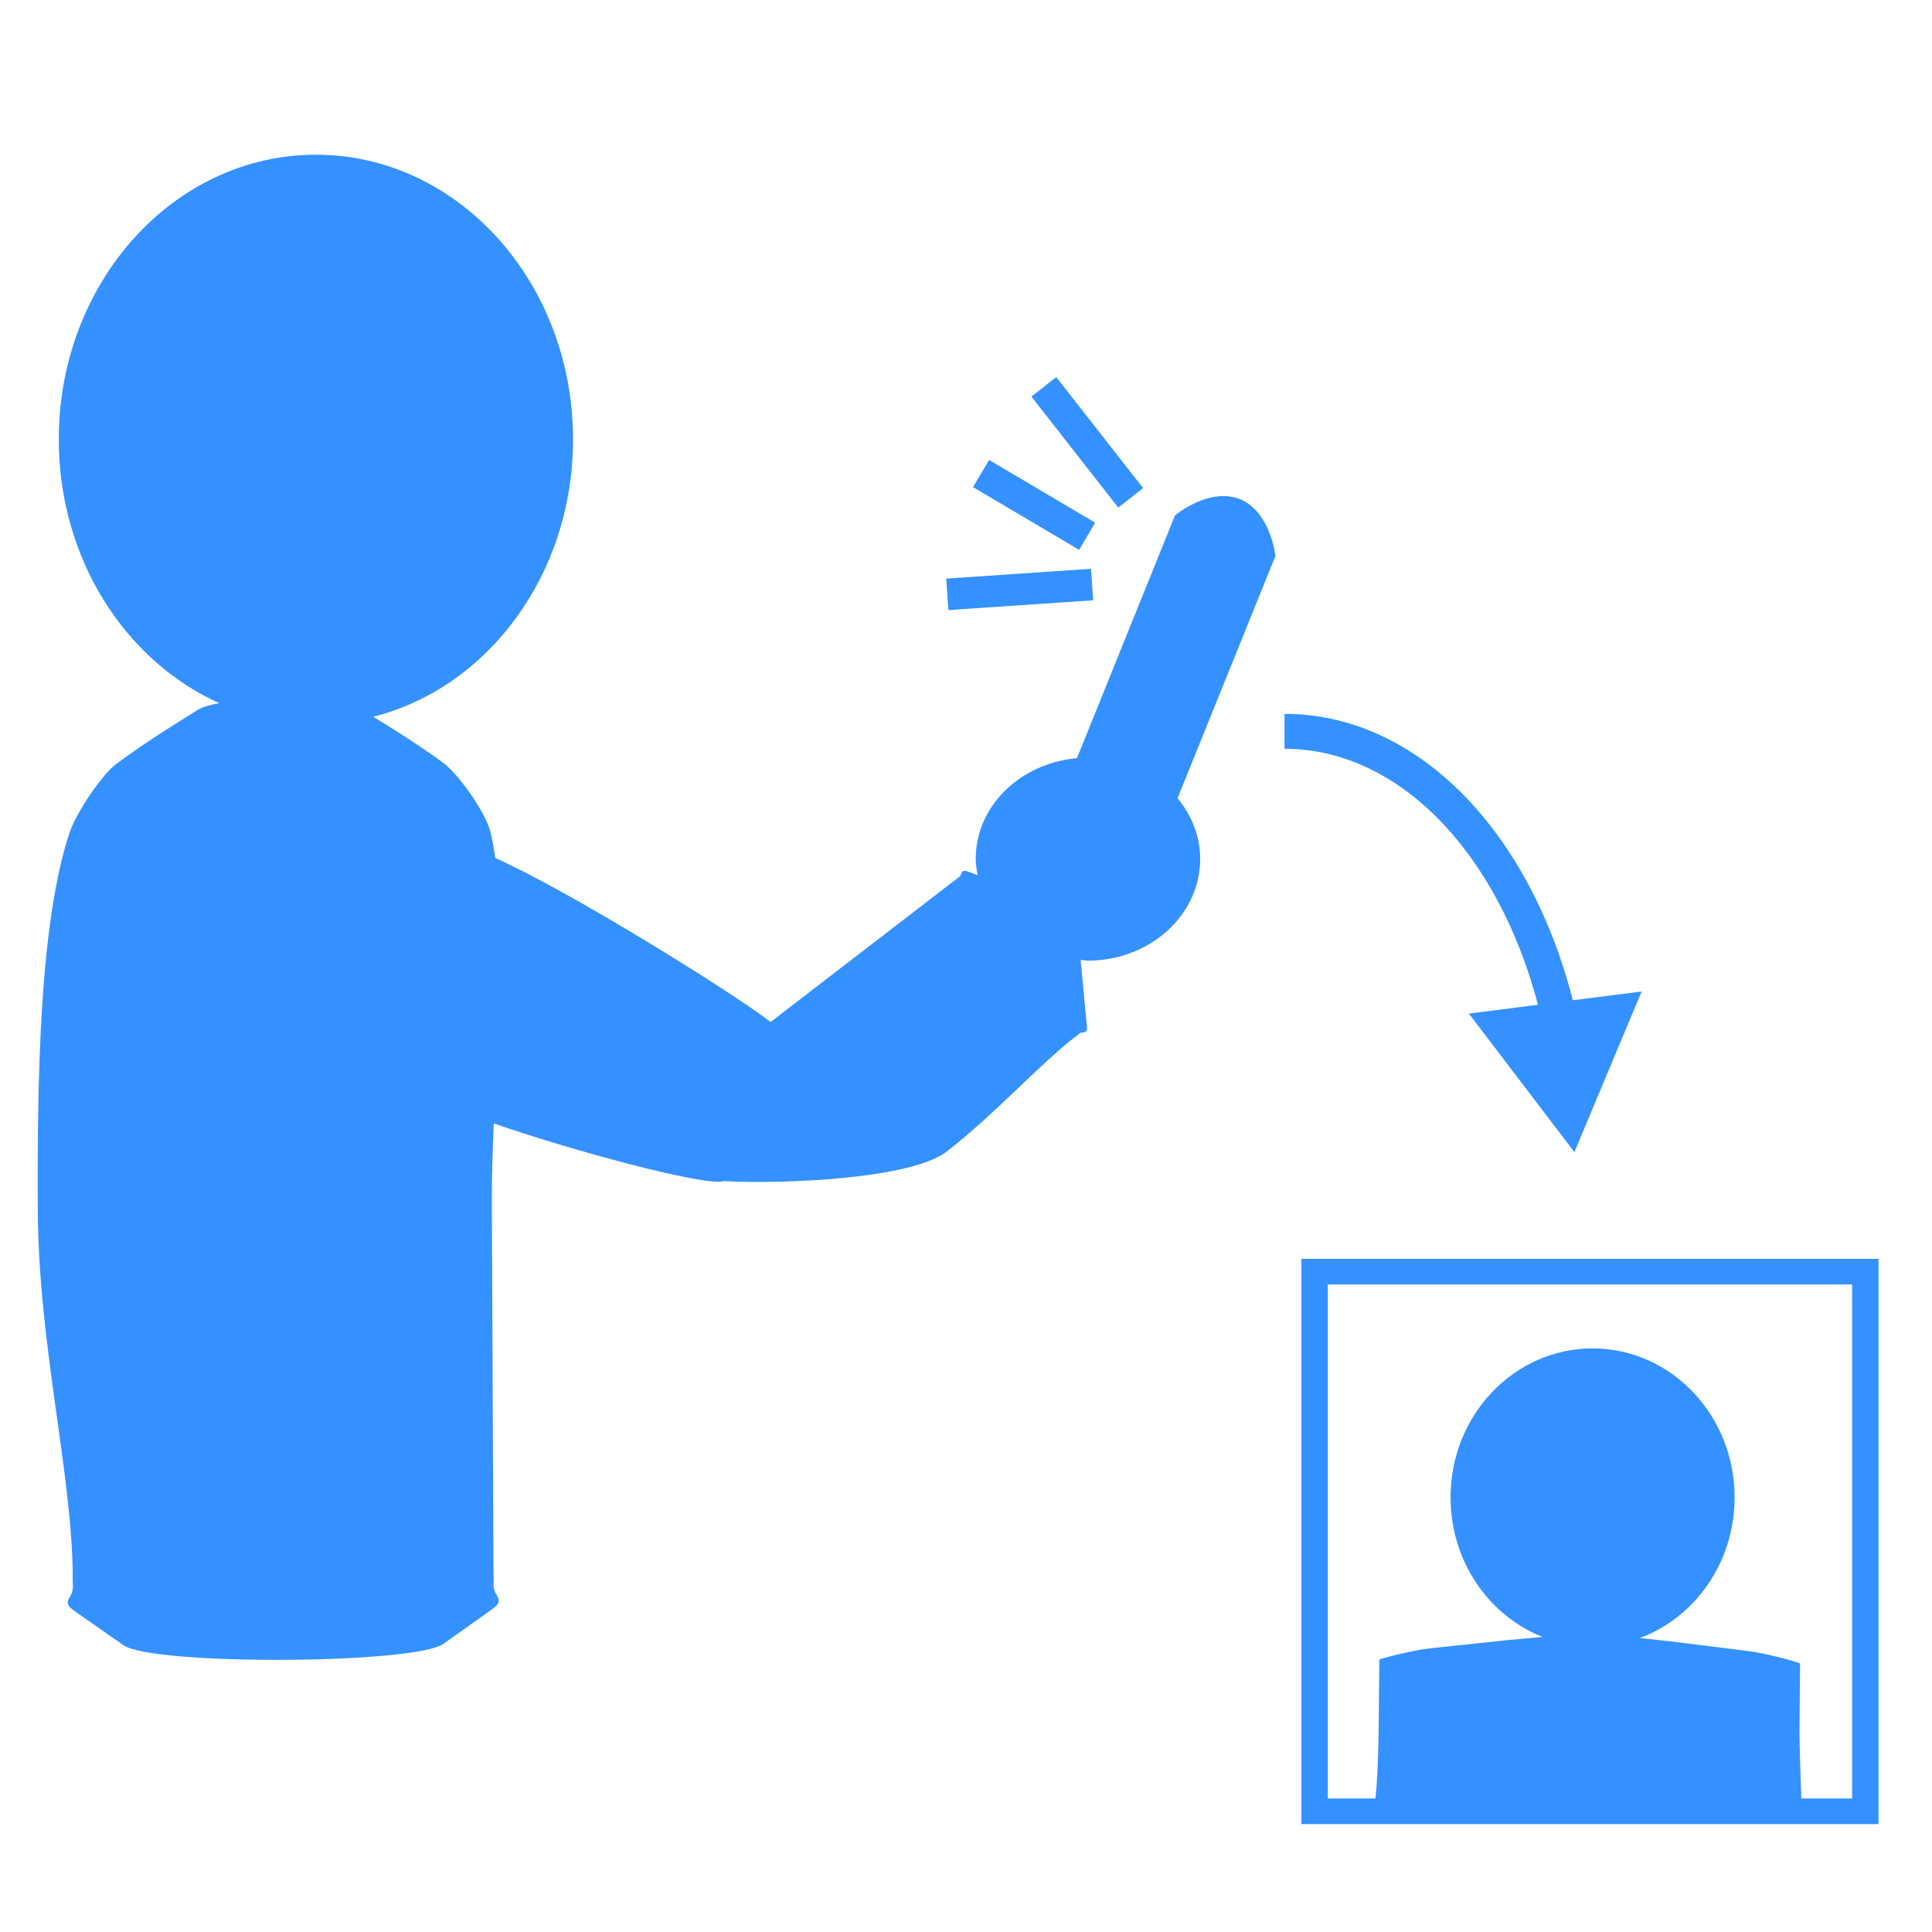
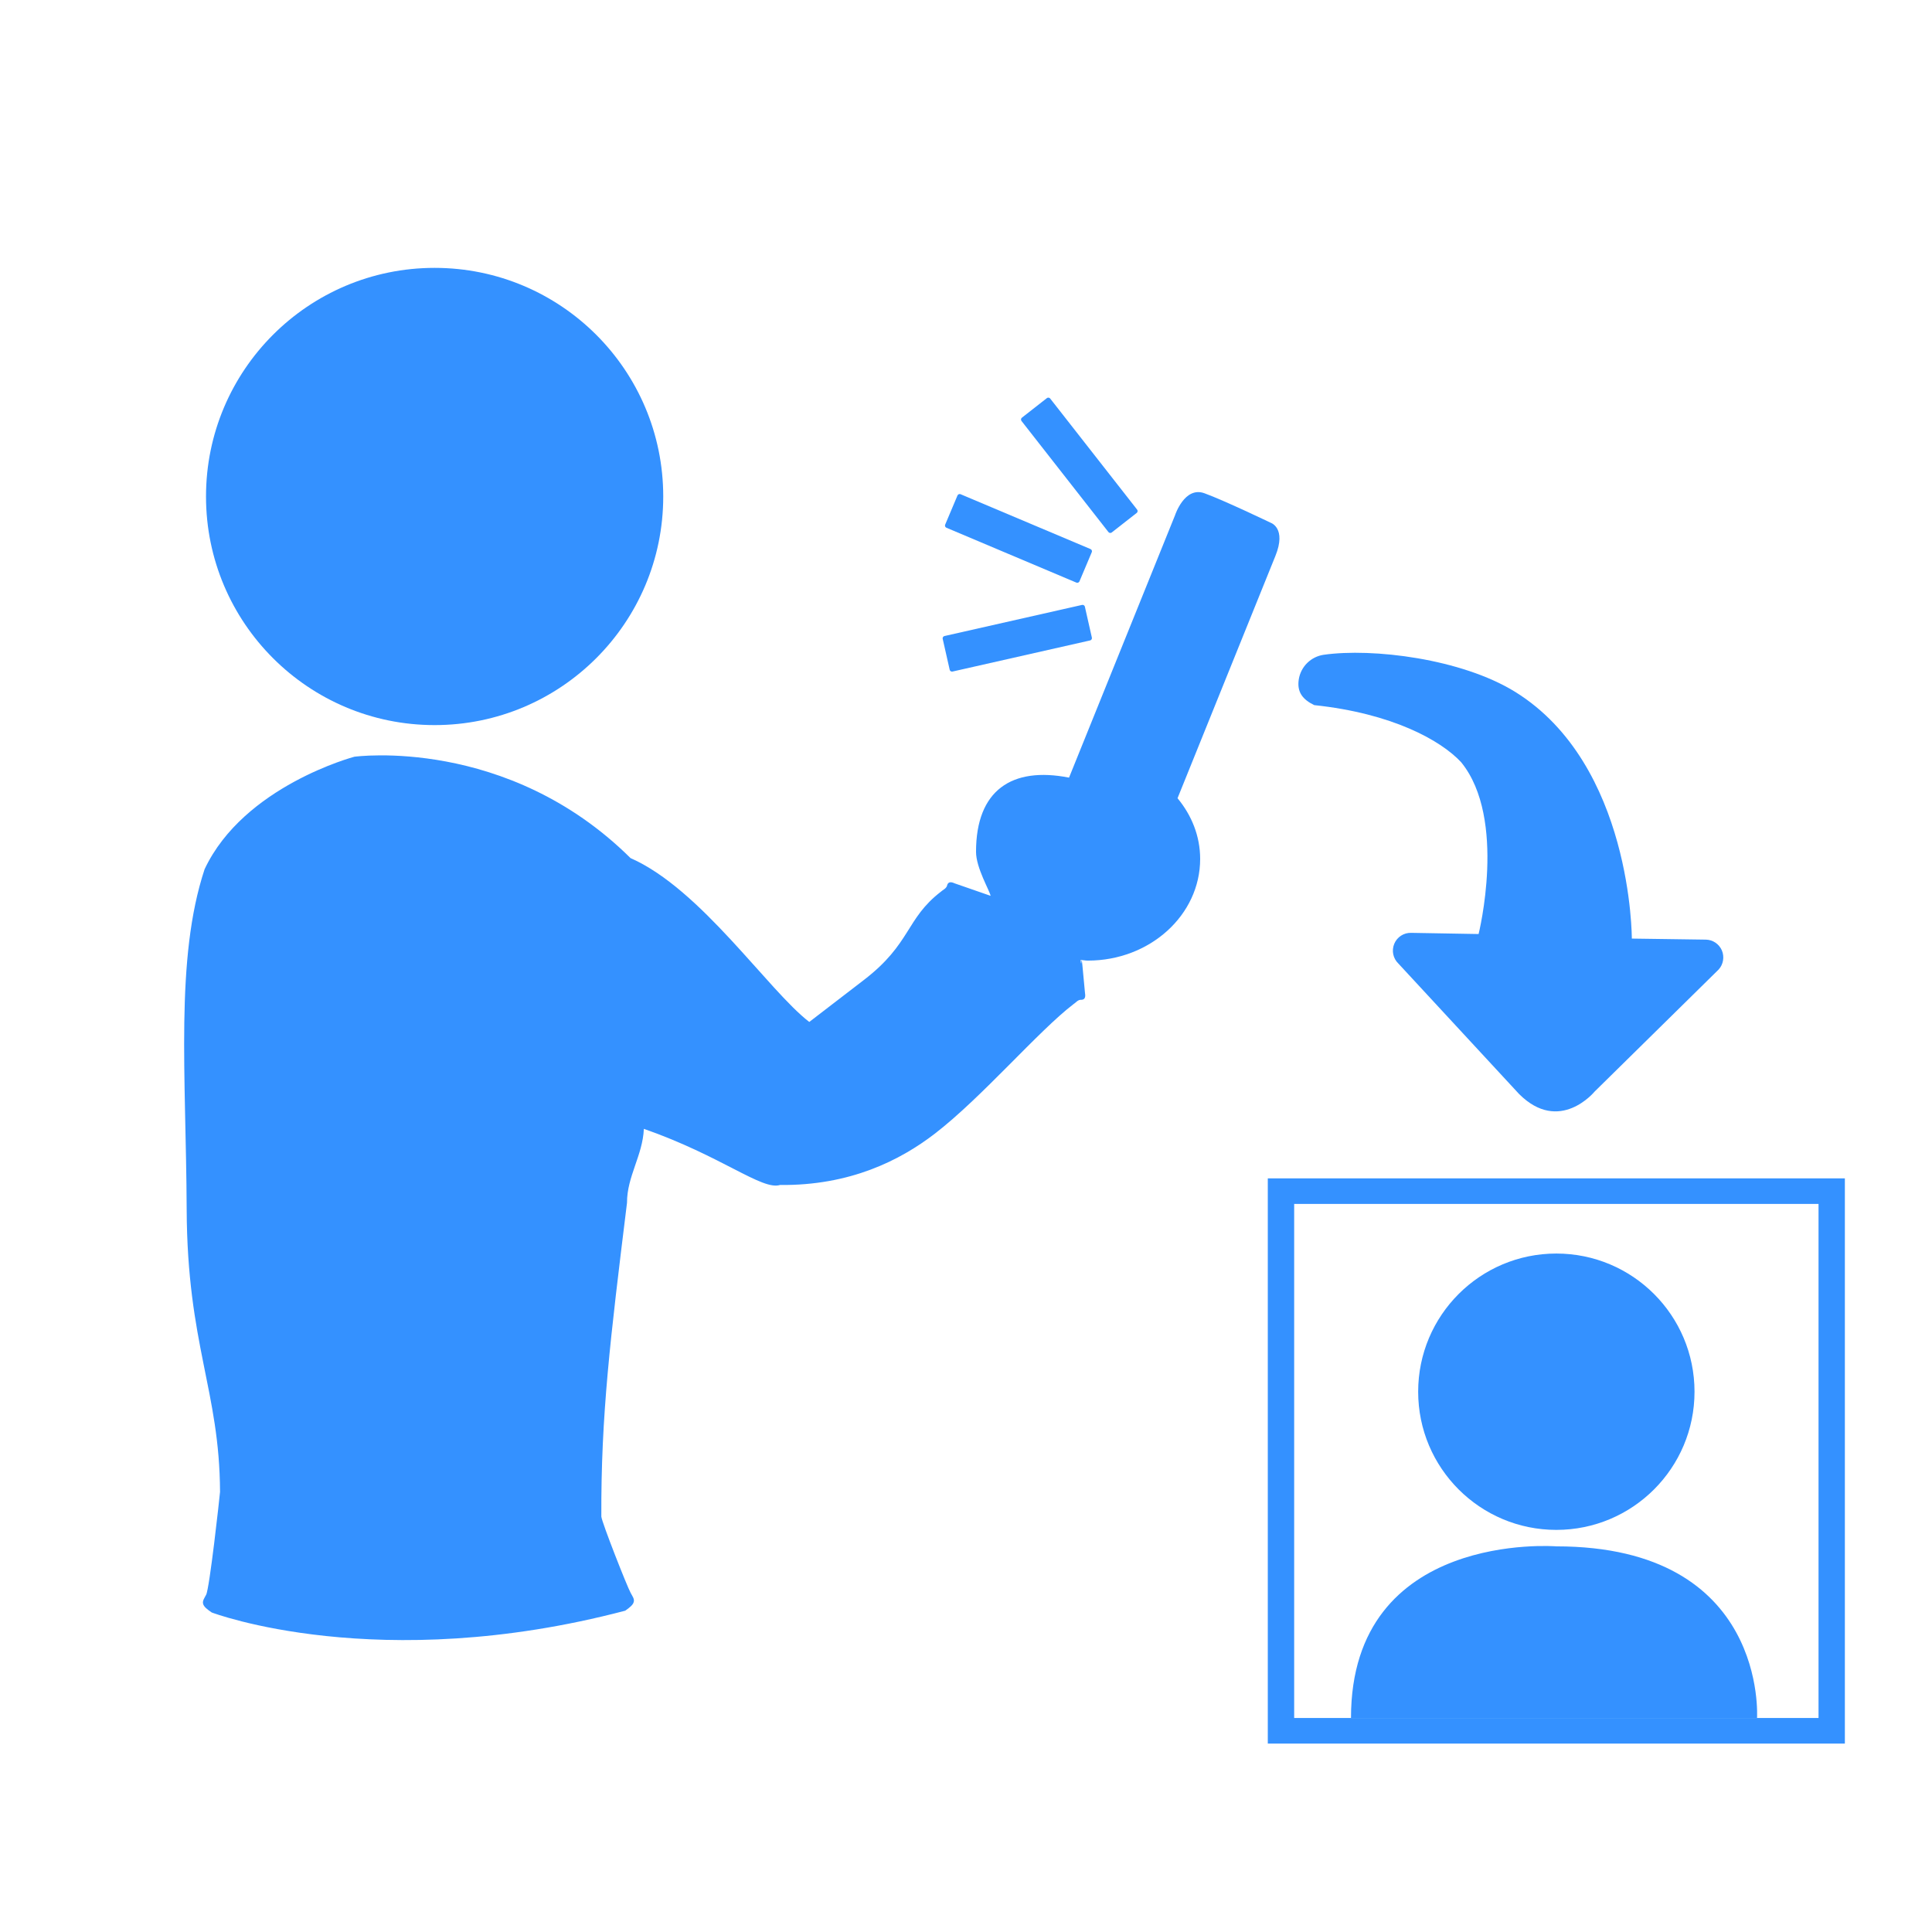
<svg xmlns="http://www.w3.org/2000/svg" version="1.1" id="Layer_1" x="0px" y="0px" width="100px" height="100px" viewBox="0 0 100 100" enable-background="new 0 0 100 100" xml:space="preserve">
-   <rect x="52.629" y="22.078" transform="matrix(-0.6163 -0.7875 0.7875 -0.6163 72.9295 81.3235)" fill="#3491FF" width="7.295" height="1.635" />
-   <rect x="50.336" y="25.319" transform="matrix(-0.8608 -0.509 0.509 -0.8608 86.2983 75.8758)" fill="#3491FF" width="6.38" height="1.633" />
-   <rect x="51.965" y="26.754" transform="matrix(-0.0676 -0.9977 0.9977 -0.0676 25.9071 85.2329)" fill="#3491FF" width="1.634" height="7.512" />
-   <path fill="#3491FF" d="M81.409,51.773c-2.285-8.915-8.168-14.824-14.921-14.824v1.808c5.854,0,11.008,5.271,13.119,13.249  l-3.578,0.458l5.462,7.169l3.479-8.312L81.409,51.773z" />
-   <path fill="#3491FF" d="M66.018,28.773l-0.045-0.259c-0.035-0.214-0.391-2.111-1.793-2.679c-0.265-0.105-0.553-0.159-0.855-0.159  c-1.122,0-2.178,0.752-2.292,0.839l-0.212,0.156l-5.078,12.572c-2.936,0.262-5.239,2.479-5.239,5.211  c0,0.289,0.046,0.566,0.095,0.843c-0.155-0.057-0.297-0.108-0.459-0.167c-0.256-0.12-0.366-0.041-0.401,0.136  c-0.061,0.149-0.204,0.192-0.31,0.292c-1.827,1.405-4.266,3.281-6.701,5.155c-0.963,0.74-1.916,1.473-2.841,2.184  c-2.134-1.64-10.604-6.883-14.247-8.482c-0.076-0.48-0.15-0.963-0.266-1.396c-0.278-1.049-1.715-3.039-2.474-3.565  c-1.217-0.89-2.472-1.675-3.581-2.355c5.918-1.494,10.341-7.346,10.341-14.355c0-8.138-5.96-14.736-13.309-14.736  c-7.35,0-13.308,6.599-13.308,14.736c0,6.179,3.436,11.459,8.304,13.65c-0.507,0.092-0.904,0.21-1.121,0.355  c-1.238,0.771-2.747,1.707-4.188,2.778c-0.755,0.537-2.104,2.559-2.444,3.591c-1.533,4.641-1.67,12.494-1.639,19.486  c0.031,6.994,1.787,13.732,1.81,18.979c-0.028,0.327,0.084,0.646-0.092,0.963c-0.079,0.156-0.201,0.312-0.156,0.467  c0.033,0.152,0.227,0.301,0.447,0.45c0.853,0.595,1.662,1.157,2.421,1.687c1.457,1.062,15.126,0.998,16.576-0.072  c0.755-0.537,1.559-1.106,2.404-1.708c0.22-0.152,0.411-0.304,0.442-0.457c0.044-0.153-0.079-0.308-0.161-0.466  c-0.177-0.312-0.066-0.635-0.102-0.961c-0.021-5.244-0.053-12.237-0.086-19.23c-0.006-1.357,0.041-2.732,0.1-4.109  c4.019,1.402,10.976,3.282,11.908,2.988c3.353,0.172,9.74-0.152,11.52-1.521c2.438-1.872,4.841-4.547,6.67-5.95  c0.123-0.075,0.201-0.204,0.361-0.224c0.184,0.011,0.285-0.074,0.236-0.355c-0.045-0.489-0.091-0.955-0.131-1.395  c-0.071-0.764-0.133-1.424-0.188-2.003c0.127,0.008,0.246,0.035,0.375,0.035c3.211,0,5.812-2.357,5.812-5.264  c0-1.182-0.444-2.263-1.171-3.141L66.018,28.773z" />
-   <path fill="#3491FF" d="M97.23,94.415H67.361V65.159H97.23V94.415z M68.727,93.09h27.14V66.482h-27.14V93.09z" />
-   <ellipse fill="#3491FF" cx="82.432" cy="77.507" rx="7.351" ry="7.714" />
-   <path fill="#3491FF" d="M82.295,84.505c0,0,0.396,0.042,1.141,0.119c0.697,0.077,1.719,0.19,3.021,0.333  c1.143,0.143,2.535,0.312,4.127,0.516c0.798,0.096,2.611,0.582,2.587,0.639c-0.009,0.902-0.021,2.103-0.03,3.307  c-0.012,1.203,0.11,3.488,0.103,4.391c0.034,0.057-1.894,0.021-2.688,0.104c-1.587,0.17-3.143-0.282-4.281-0.161  c-2.588,0.24-4.066,0.376-4.066,0.376s-1.477-0.164-4.061-0.45c-1.135-0.145-2.445,0.229-4.027,0.031  c-0.792-0.099-3.11-0.244-3.029-0.272c0.18-0.052,0.262-3.017,0.271-4.221c0.012-1.201,0.022-2.402,0.031-3.305  c-0.021-0.059,1.799-0.506,2.6-0.592c1.597-0.168,2.988-0.315,4.138-0.438c1.302-0.119,2.328-0.213,3.024-0.275  C81.896,84.539,82.295,84.505,82.295,84.505z" />
+   <rect x="52.22" y="23.266" transform="matrix(0.6163 0.7875 -0.7875 0.6163 40.3996 -34.7547)" fill="#3491FF" stroke="#3491FF" stroke-width="0.25" stroke-linecap="round" stroke-linejoin="round" stroke-miterlimit="10" width="7.295" height="1.635" />
+   <rect x="49.004" y="32.219" transform="matrix(0.9754 -0.2206 0.2206 0.9754 -5.9897 12.4259)" fill="#3491FF" stroke="#3491FF" stroke-width="0.25" stroke-linecap="round" stroke-linejoin="round" stroke-miterlimit="10" width="7.295" height="1.635" />
+   <rect x="49.065" y="27.052" transform="matrix(0.9213 0.3889 -0.3889 0.9213 14.9902 -18.3077)" fill="#3491FF" stroke="#3491FF" stroke-width="0.25" stroke-linecap="round" stroke-linejoin="round" stroke-miterlimit="10" width="7.295" height="1.634" />
+   <path fill="#3491FF" d="M10.59,44.99c-1.533,4.641-0.959,10.621-0.928,17.613c0.031,6.994,1.704,9.371,1.727,14.618  c-0.028,0.327-0.544,5.007-0.72,5.324c-0.079,0.156-0.201,0.312-0.156,0.468c0.033,0.151,0.227,0.301,0.447,0.449  c0,0,8.6,3.276,21.401-0.093c0.22-0.152,0.411-0.304,0.442-0.457c0.044-0.153-0.079-0.308-0.161-0.466  c-0.177-0.312-1.481-3.621-1.517-3.947c-0.021-5.244,0.458-9.168,1.329-16.244c-0.006-1.357,0.813-2.449,0.872-3.826  c4.019,1.402,6.117,3.199,7.049,2.905c3.625,0.04,6.22-1.279,8-2.647c2.438-1.872,5.358-5.311,7.188-6.713  c0.123-0.075,0.201-0.204,0.361-0.225c0.184,0.012,0.285-0.073,0.235-0.354c-0.045-0.489-0.091-0.955-0.131-1.396  c-0.071-0.764-0.04,0.266-0.095-0.313c0.127,0.008,0.246,0.035,0.375,0.035c3.211,0,5.812-2.357,5.812-5.264  c0-1.182-0.443-2.263-1.171-3.141l5.067-12.544c0.58-1.436-0.236-1.71-0.236-1.71s-2.406-1.156-3.438-1.531s-1.523,1.14-1.523,1.14  L55.333,40.25c-2.964-0.583-4.814,0.654-4.814,3.839c0,0.834,0.704,2.002,0.754,2.279c-0.156-0.057-1.697-0.586-1.858-0.645  c-0.256-0.12-0.366-0.041-0.401,0.136c-0.061,0.149-0.204,0.192-0.31,0.292c-1.827,1.405-1.54,2.687-3.975,4.561  c-0.963,0.74-1.916,1.473-2.841,2.184c-2.134-1.64-5.608-6.882-9.251-8.481c-6.387-6.331-14.293-5.247-14.293-5.247  S12.618,40.679,10.59,44.99z" />
+   <path fill="#3491FF" d="M95.49,90.248H65.621V60.992H95.49V90.248z M66.986,88.923h27.141V62.315H66.986V88.923z" />
+   <circle fill="#3491FF" cx="22.496" cy="25.698" r="11.833" />
+   <circle fill="#3491FF" cx="80.556" cy="72.035" r="7.152" />
+   <path fill="#3491FF" d="M80.556,80.039c0,0-10.629-0.852-10.629,8.884h21.017C90.943,88.923,91.516,80.039,80.556,80.039z" />
+   <path fill="#3491FF" d="M82.537,56.5l6.419-6.317c0.244-0.267,0.308-0.656,0.168-0.989c-0.143-0.333-0.468-0.554-0.832-0.559  l-3.829-0.054c0,0,0.027-9.01-6.041-12.772c-2.786-1.72-7.386-2.276-9.905-1.918c-0.661,0.095-1.186,0.61-1.292,1.27  c-0.104,0.659,0.2,1.045,0.8,1.336c4.029,0.425,6.552,1.821,7.604,2.956c2.39,2.935,0.903,8.892,0.903,8.892l-3.494-0.061  c-0.381-0.01-0.728,0.217-0.872,0.569c-0.145,0.352-0.062,0.756,0.215,1.021l6.245,6.75C80.721,58.721,82.537,56.5,82.537,56.5z" />
</svg>
